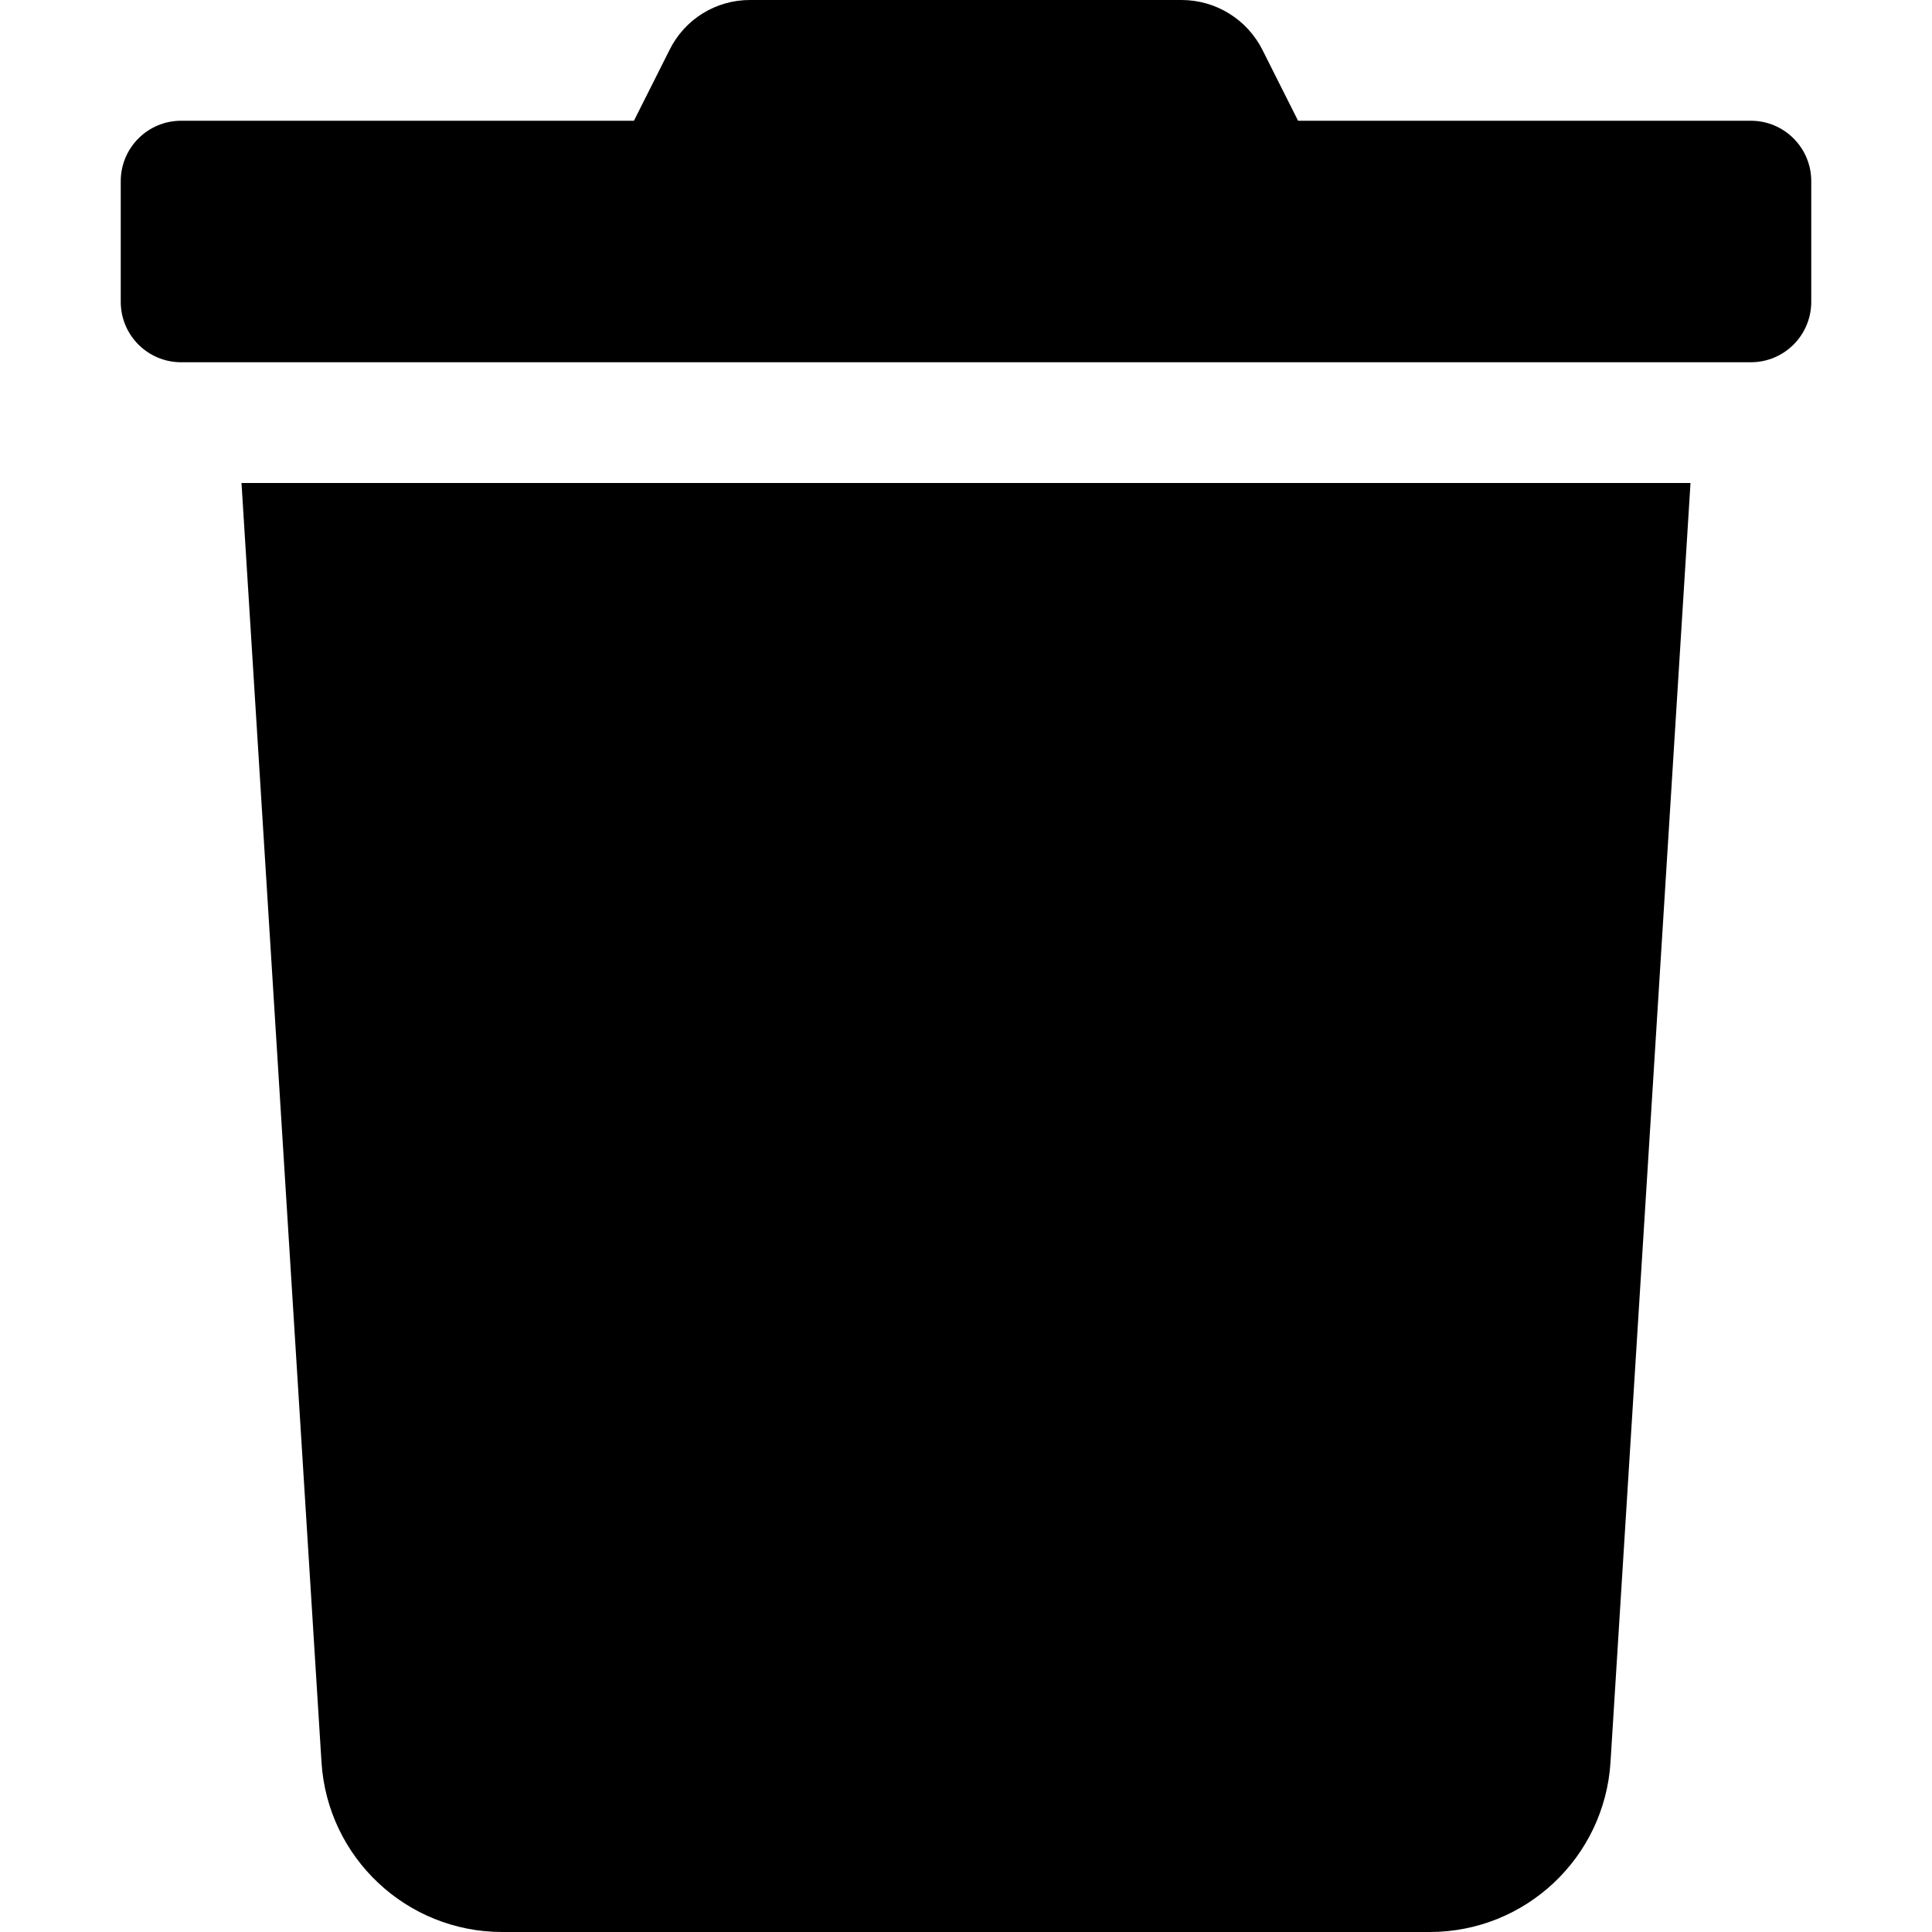
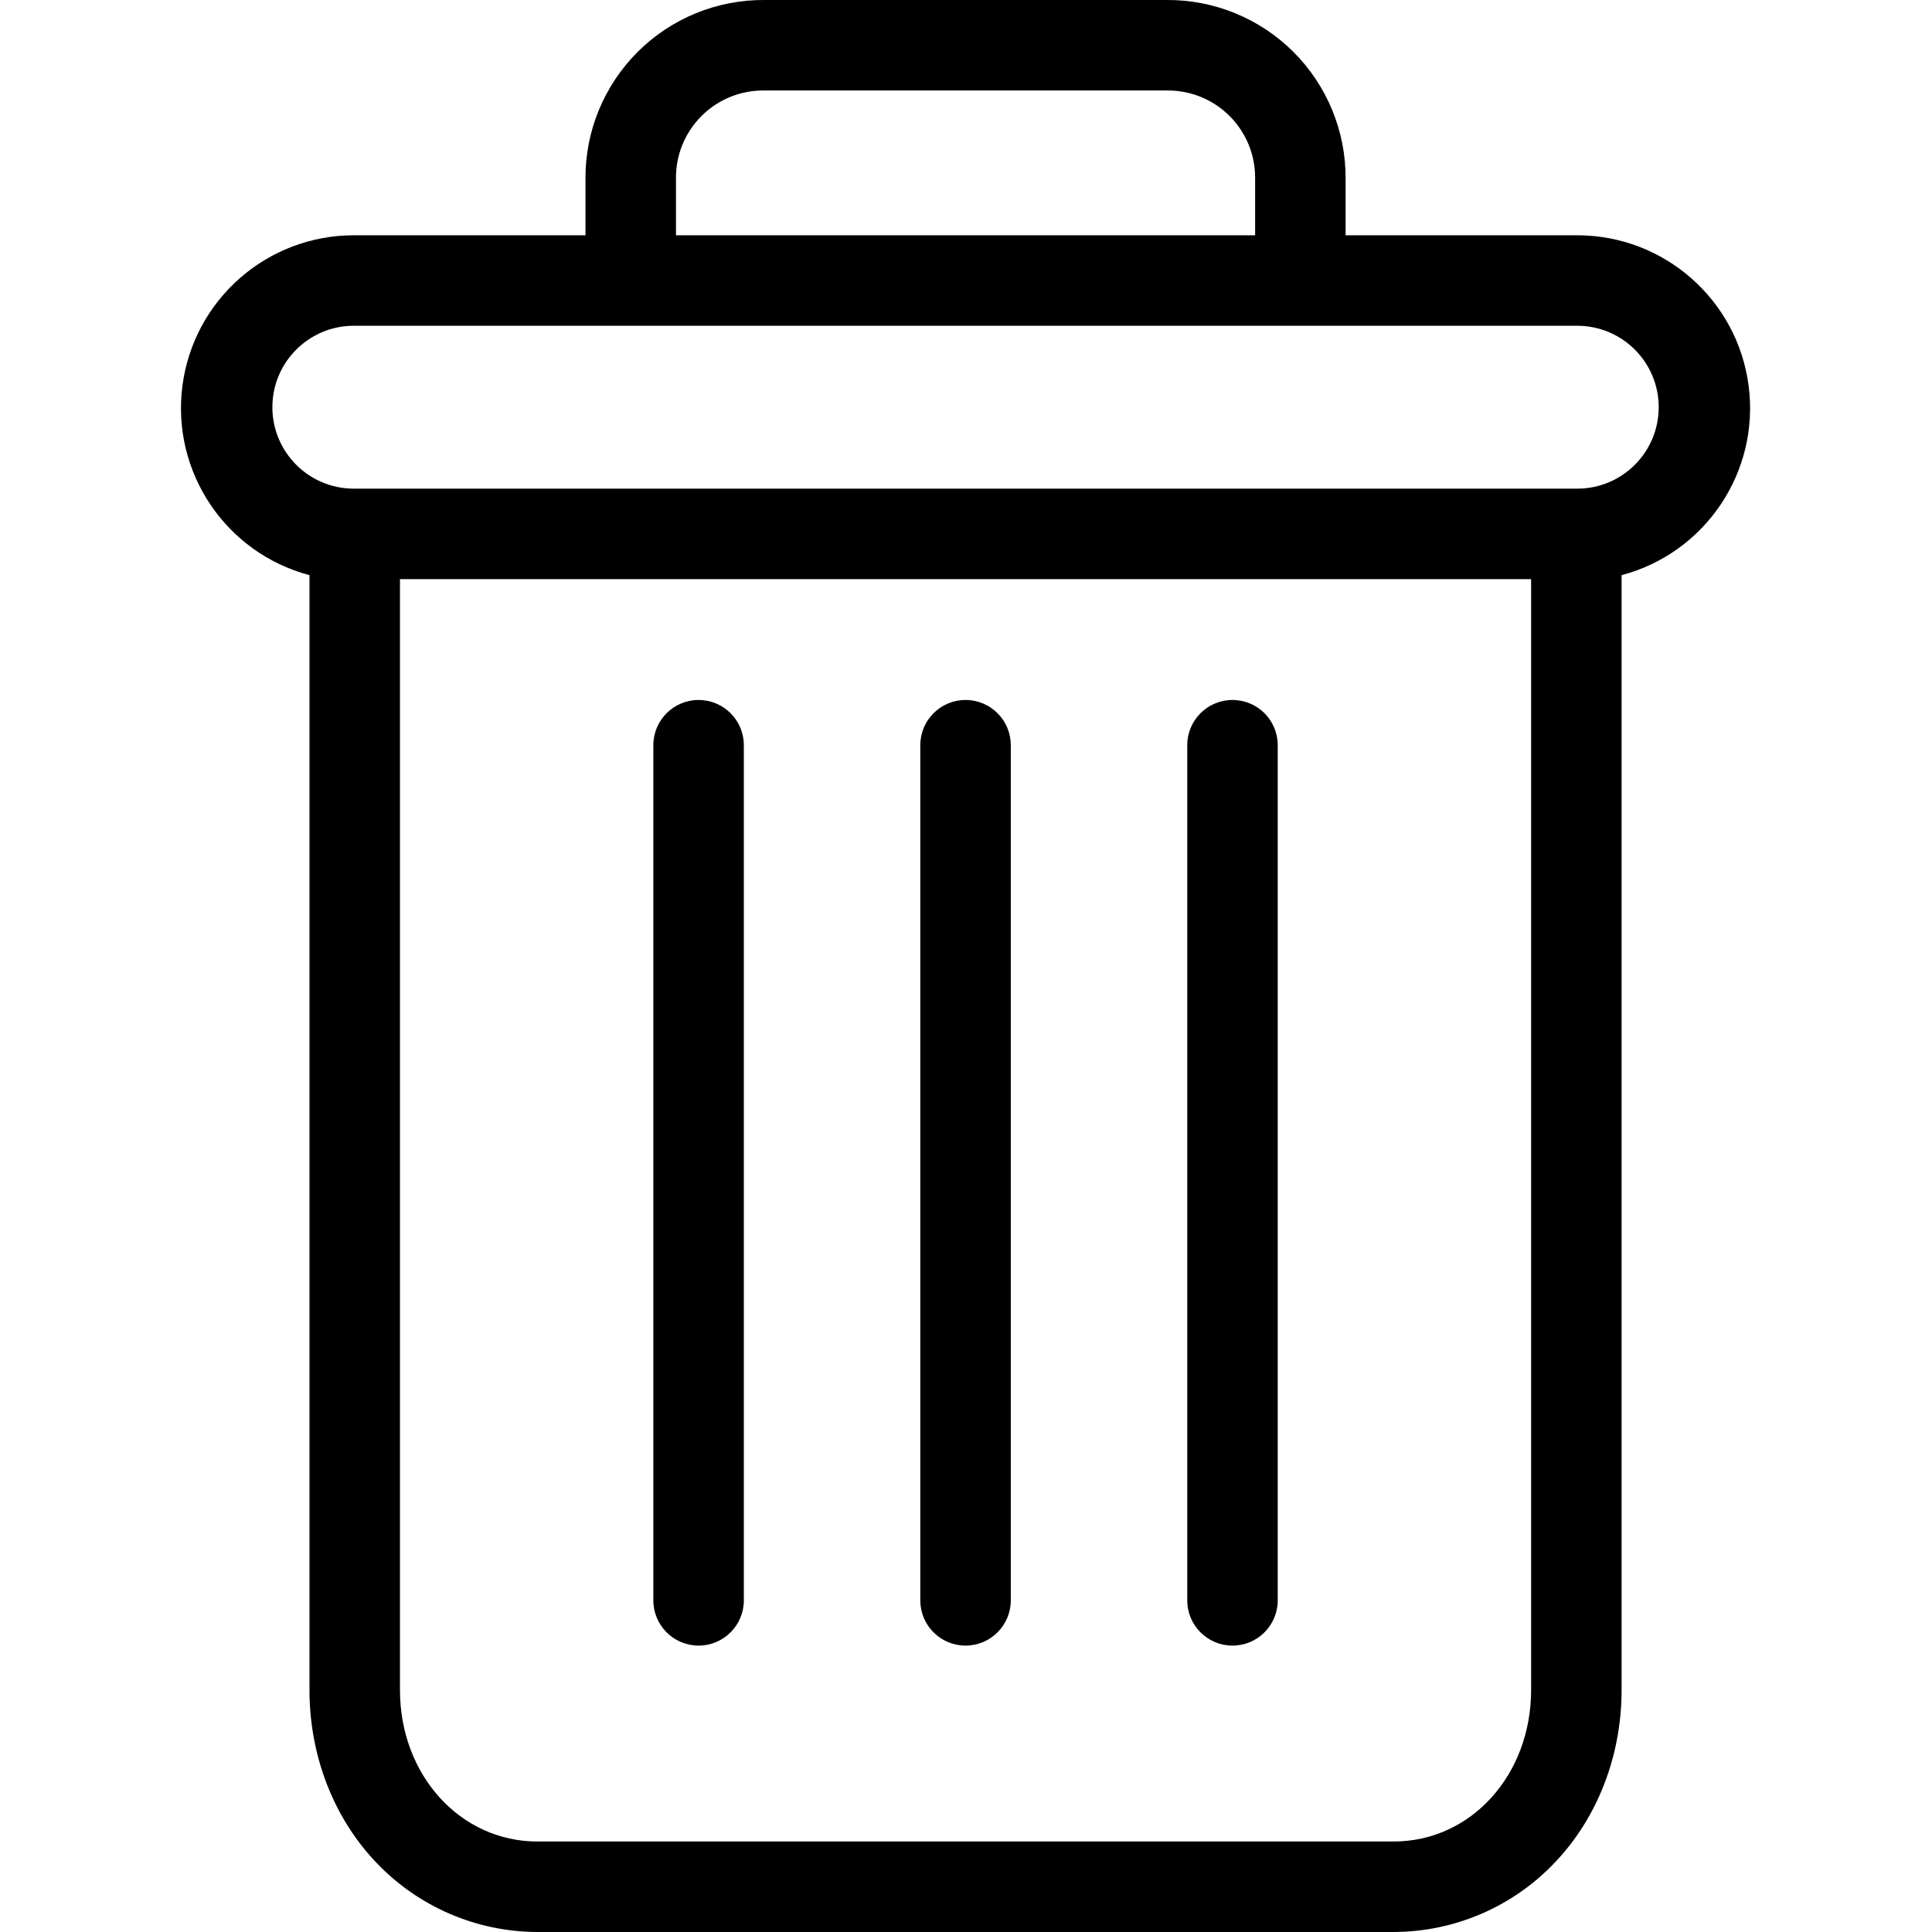
- <svg xmlns="http://www.w3.org/2000/svg" width="25" height="25" aria-hidden="true" focusable="false" data-prefix="fas" data-icon="trash" className="svg-inline--fa fa-trash fa-w-14" role="img" viewBox="0 0 448 512">
-   <path fill="currentColor" d="M432 32H312l-9.4-18.7A24 24 0 0 0 281.1 0H166.8a23.72 23.72 0 0 0-21.4 13.3L136 32H16A16 16 0 0 0 0 48v32a16 16 0 0 0 16 16h416a16 16 0 0 0 16-16V48a16 16 0 0 0-16-16zM53.2 467a48 48 0 0 0 47.9 45h245.8a48 48 0 0 0 47.9-45L416 128H32z" />
+ <svg xmlns="http://www.w3.org/2000/svg" height="30" viewBox="-40 0 427 427.001" width="30">
+   <path d="m232.398 154.703c-5.523 0-10 4.477-10 10v189c0 5.52 4.477 10 10 10 5.523 0 10-4.48 10-10v-189c0-5.523-4.477-10-10-10zm0 0" />
+   <path d="m114.398 154.703c-5.523 0-10 4.477-10 10v189c0 5.52 4.477 10 10 10 5.523 0 10-4.48 10-10v-189c0-5.523-4.477-10-10-10zm0 0" />
+   <path d="m28.398 127.121v246.379c0 14.562 5.34 28.238 14.668 38.051 9.285 9.84 22.207 15.426 35.73 15.449h189.203c13.527-.023 26.449-5.609 35.73-15.449 9.328-9.812 14.668-23.488 14.668-38.051v-246.379c18.543-4.922 30.559-22.836 28.078-41.863-2.484-19.023-18.691-33.254-37.879-33.258h-51.199v-12.5c.059-10.512-4.098-20.605-11.539-28.031-7.441-7.422-17.551-11.555-28.062-11.469h-88.797c-10.512-.086-20.621 4.047-28.062 11.469-7.441 7.426-11.598 17.52-11.539 28.031v12.5h-51.199c-19.188.004-35.395 14.234-37.879 33.258-2.48 19.027 9.535 36.941 28.078 41.863zm239.602 279.879h-189.203c-17.098 0-30.398-14.688-30.398-33.5v-245.5h250v245.5c0 18.812-13.301 33.5-30.398 33.5zm-158.602-367.5c-.066-5.207 1.98-10.219 5.676-13.895 3.691-3.676 8.715-5.695 13.926-5.605h88.797c5.211-.09 10.234 1.93 13.926 5.605 3.695 3.672 5.742 8.688 5.676 13.895v12.5h-128zm-71.199 32.5h270.398c9.941 0 18 8.059 18 18s-8.059 18-18 18h-270.398c-9.941 0-18-8.059-18-18s8.059-18 18-18zm0 0" />
+   <path d="m173.398 154.703c-5.523 0-10 4.477-10 10v189c0 5.52 4.477 10 10 10 5.523 0 10-4.48 10-10v-189c0-5.523-4.477-10-10-10zm0 0" />
</svg>
